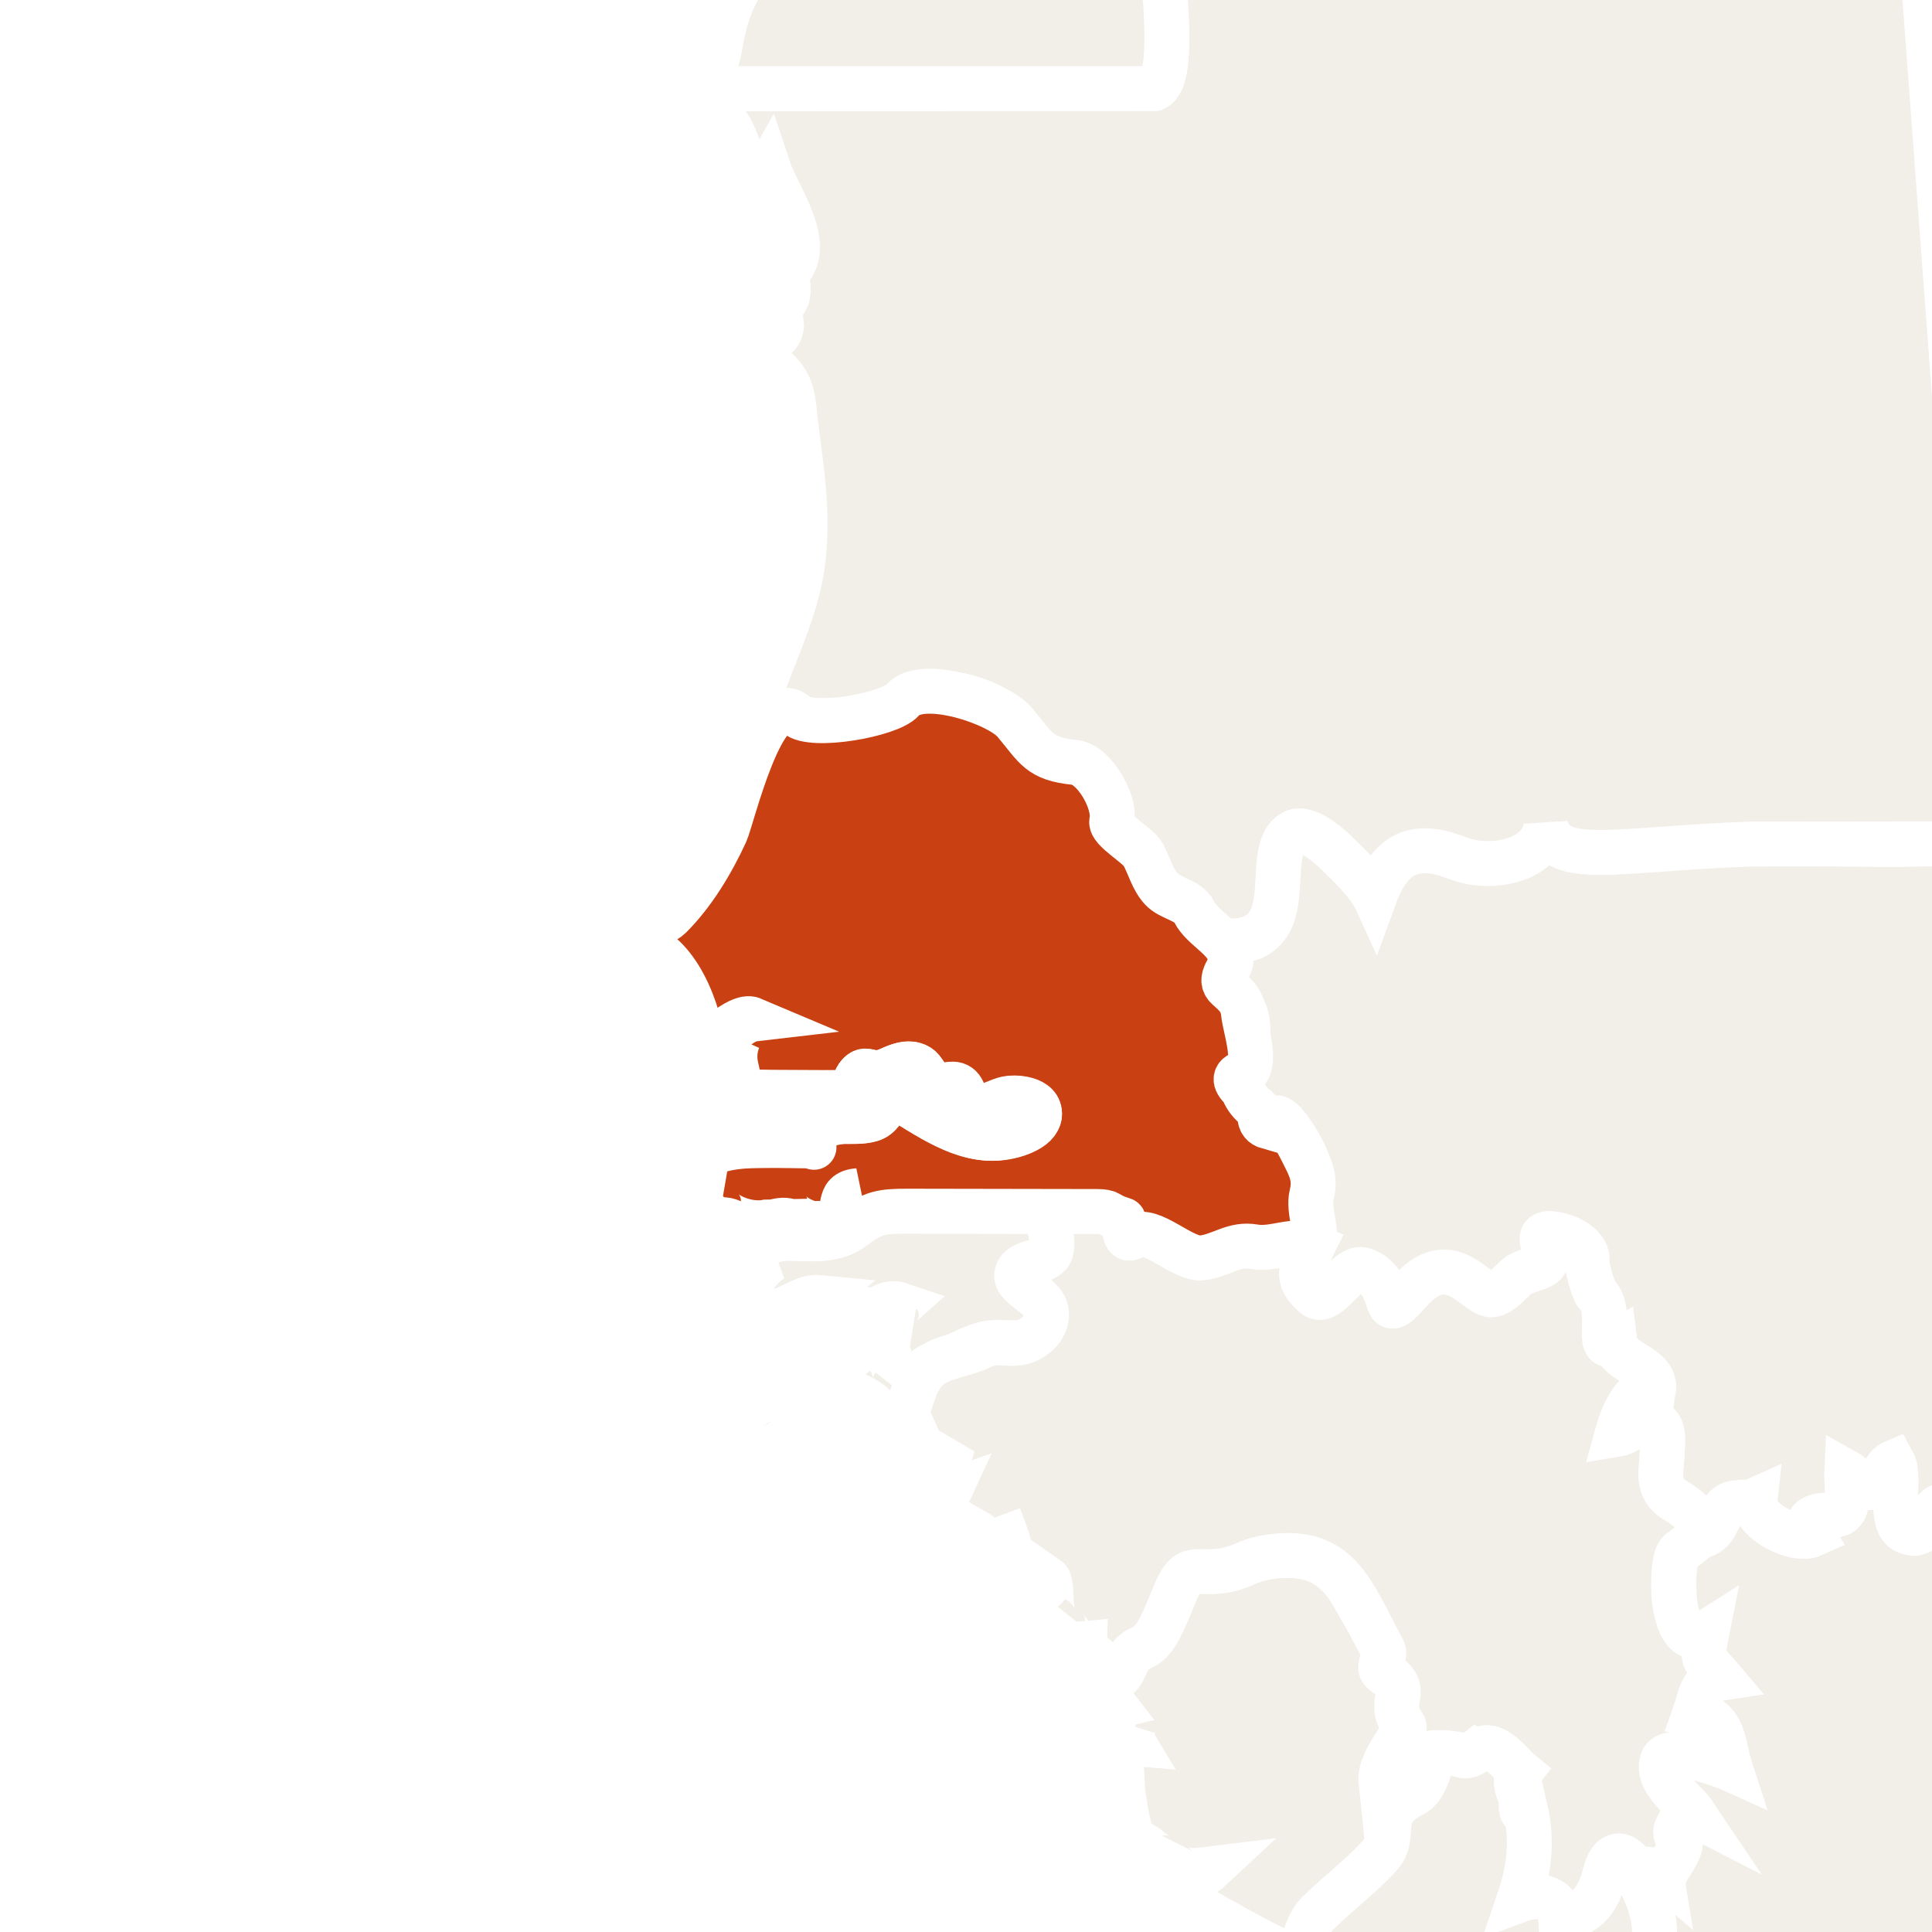
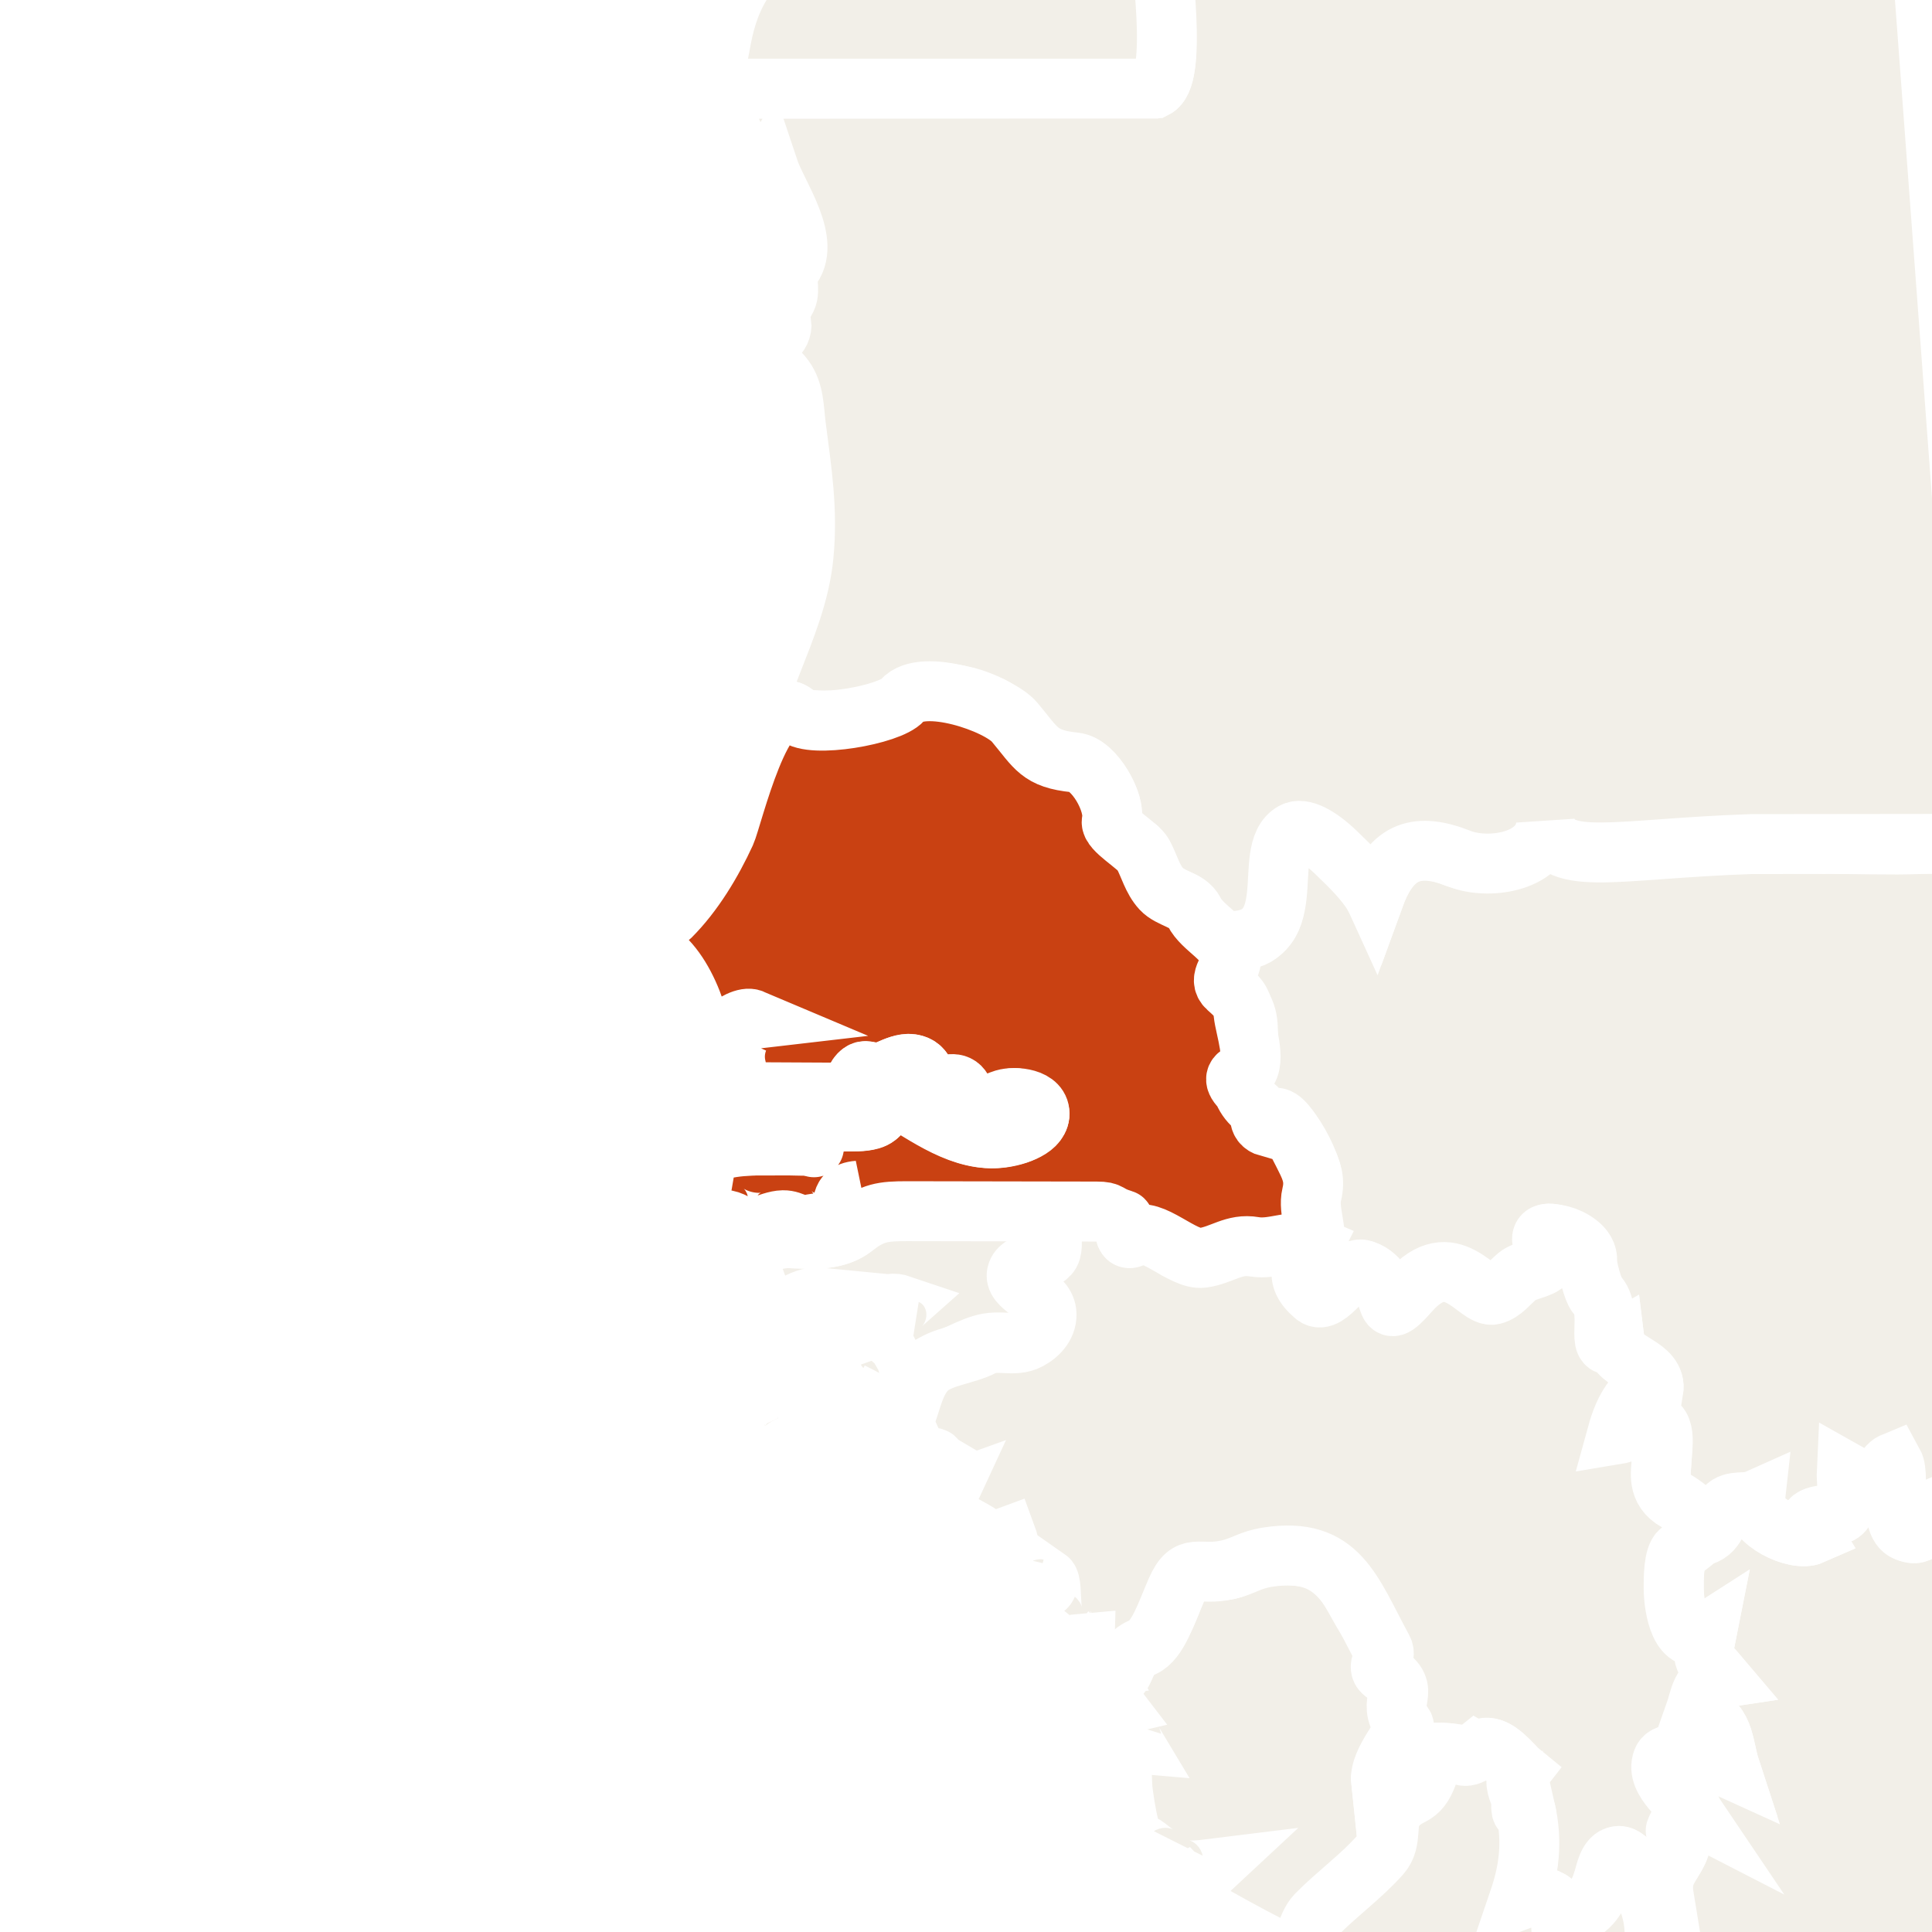
- <svg xmlns="http://www.w3.org/2000/svg" xmlns:html="http://www.w3.org/1999/xhtml" class="world_map zoom3" height="127" id="svg2985" version="1.1" viewBox="1097 579 129 109" width="127">
+ <svg xmlns="http://www.w3.org/2000/svg" class="world_map zoom3 zoom2" height="127" id="svg2985" version="1.1" viewBox="1097 579 129 109" width="127">
  <defs id="defs2987" />
-   <defs>
-     <html:link href="../css/svg.css" type="text/css" rel="stylesheet" />
-   </defs>
  <style id="style_css_sheet" type="text/css">
/*
 * Below are Cascading Style Sheet (CSS) definitions in use in this file,
 * which allow easily changing how countries are displayed.
 *
 */
/* --- Custom styles for Peace Corps --- */
- .world_map .world_map-is_selected {
+ .world_map .world_map-is_selected.circlexx {
+   opacity:1;
+ }
+ .world_map .world_map-is_selected.landxx {
  fill: #C94112 !important;
}
.world_map .landxx {
  fill: #F2EFE8;
  stroke: #ffffff;
  fill-rule: evenodd;
+ }
+ .world_map.zoom6 .landxx {
+   stroke-width: 0.1px;
+ }
+ .world_map.zoom5 .landxx {
+   stroke-width: 1px;
}
.world_map.zoom4 .landxx {
  stroke-width: 2px;
}
.world_map.zoom3 .landxx {
  stroke-width: 3px;
}
.world_map.zoom2 .landxx {
  stroke-width: 4px;
}
.world_map.zoom1 .landxx {
  stroke-width: 5px;
}
.world_map .coastxx {
  fill: #F2EFE8;
  stroke: #ffffff;
  stroke-width: 2px;
  fill-rule: evenodd;
}
.world_map .oceanxx {
  opacity: 1;
  color: #ccc;
  fill: #ffffff;
  stroke: #ffffff;
  stroke-width: 0.5;
  stroke-miterlimit: 1;
}

/* --- Original Styles --- *
/*
 * Circles around small countries
 *
 * Change opacity to 1 to display all circles.
 *
 */
.circlexx
{
   opacity:0;
+    fill-opacity:0;
   fill:#e0e0e0;
   stroke:#000000;
   stroke-width:0.5;
}

/*
 * Smaller circles around French DOMs and Chinese SARs
 *
 * Change opacity to 1 to display all subnational circles.
 *
 */
.subxx
{
   opacity:0;
   stroke-width:0.3;
}

/*
 * Circles around small, unrecognized countries
 *
 * Change opacity to 1 to display all circles.
 *
 */
.unxx
{
   opacity:0;
   fill:#e0e0e0;
   stroke:#000000;
   stroke-width:0.3;
}

/*
 * Circles around small countries, but with no permanent residents 
 *
 * Change opacity to 1 to display all circles.
 *
 */
.noxx
{
   opacity:0;
   fill:#e0e0e0;
   stroke:#000000;
   stroke-width:0.5;
}

/*
 * land
 */
.landxx
{
}
/*
 * Styles for coastlines of islands with no borders
 */


/*
 * Styles for nations with limited recognition
 */
.limitxx
{
   fill: #e0e0e0;
   stroke:#ffffff;
   stroke-width:0;
   fill-rule:evenodd;
}

/*
 * Styles for nations with no permanent population.
 */
.antxx
{
   fill: #e0e0e0;
   stroke:#ffffff;
   stroke-width:0;
   fill-rule:evenodd;
}

/*
 * Ocean
 */


/*
 * Additional style rules
 *
 * The following are examples of colouring countries.  You can substitute these with your own styles to colour the countries on the map.
 *
 * Color a few countries:
 *
 * .gb, .au, .nc
 * {
 *    fill:       #ff0000;
 * }
 *
 * Color a few small country circles (and the countries):
 *
 * .ms, .ky
 * {
 *    opacity:    1;
 *    fill:       #ff0000;
 * }
 *
 */

</style>
  <path class="oceanxx" d="M 2079.506,1457.561 615.248,1457.561 C 615.131,1457.561 615.071,1457.551 614.952,1457.522 611.677,1456.651 608.402,1455.782 605.128,1454.91 599.151,1453.322 593.229,1451.523 587.308,1449.738 564.394,1442.832 541.766,1434.699 519.47,1426.012 495.811,1416.793 472.35,1407.095 449.192,1396.682 426.784,1386.606 405.177,1375.054 383.764,1363.036 363.118,1351.45 343.011,1338.83 323.38,1325.6 302.292,1311.388 281.479,1296.851 261.054,1281.701 242.351,1267.828 223.737,1253.631 206.053,1238.469 186.987,1222.122 167.824,1205.771 150.353,1187.691 132.978,1169.711 116.333,1151.061 100.157,1131.998 84.353,1113.374 70.087,1093.472 56.902,1072.925 44.047,1052.892 32.094,1032.136 22.47,1010.343 17.517,999.128 12.409,987.766 8.702,976.061 5.066,964.582 1.6,953.043 -1.593,941.431 -8.01,918.094 -14.055,894.784 -18.234,870.921 -22.491,846.609 -24.894,822.199 -26.943,797.622 -28.947,773.586 -28.829,749.402 -27.225,725.349 -25.648,701.699 -23.363,677.925 -19.274,654.565 -15.018,630.252 -9.384,606.452 -2.841,582.662 3.569,559.353 10.484,536.349 20.266,514.199 30.321,491.43 42.319,469.91 55.503,448.817 68.513,428.004 83.109,408.268 98.687,389.318 113.735,371.012 129.69,353.253 146.152,336.209 163.775,317.963 182.646,301.146 201.896,284.648 220.334,268.845 239.554,253.985 258.96,239.397 278.428,224.761 298.394,210.834 318.556,197.176 339.27,183.145 360.479,169.921 382.151,157.426 403.466,145.137 425.315,133.989 447.605,123.594 469.586,113.344 492.15,104.177 514.746,95.376 537.449,86.533 560.379,78.196 583.635,70.915 589.694,69.018 595.801,67.277 601.909,65.55 604.631,64.78 607.361,64.046 610.095,63.319 611.6,62.919 613.566,61.987 615.134,61.987 L 2079.964,61.987 C 2079.98,61.987 2079.996,61.987 2080.012,61.987 2079.845,61.987 2079.679,61.987 2079.512,61.987 2102.827,68.192 2125.878,75.324 2148.545,83.612 2171.638,92.055 2194.616,100.88 2217.235,110.53 2240.521,120.466 2263.485,130.953 2285.883,142.765 2306.981,153.891 2327.818,165.786 2347.861,178.722 2368.942,192.327 2389.75,206.293 2410.222,220.801 2429.737,234.63 2448.994,248.988 2467.621,263.993 2486.882,279.509 2506.041,295.306 2524.054,312.274 2541.871,329.058 2558.751,346.673 2574.941,365.037 2591.248,383.533 2607.148,402.307 2621.451,422.419 2635.349,441.963 2648.447,462.428 2659.59,483.678 2671.124,505.674 2681.105,528.357 2688.619,552.051 2692.252,563.507 2695.337,575.148 2698.561,586.723 2701.774,598.254 2704.924,609.82 2707.458,621.525 2712.626,645.406 2716.672,669.479 2719.118,693.797 2721.572,718.193 2723.18,742.564 2722.981,767.091 2722.791,790.655 2720.691,814.438 2717.769,837.812 2714.737,862.071 2710.52,886.162 2704.64,909.901 2701.681,921.844 2698.395,933.696 2695.038,945.532 2691.747,957.135 2688.556,968.835 2684.399,980.162 2676.092,1002.804 2666.169,1024.884 2654.134,1045.805 2641.996,1066.907 2628.85,1087.487 2614.238,1106.97 2599.166,1127.067 2582.668,1145.945 2565.895,1164.63 2549.83,1182.527 2532.892,1199.732 2514.865,1215.662 2496.079,1232.265 2476.898,1248.313 2457.156,1263.766 2438.299,1278.528 2418.967,1292.731 2399.319,1306.421 2378.702,1320.787 2357.754,1334.611 2336.476,1347.978 2326.409,1354.302 2316.006,1360.133 2305.642,1365.952 2295.035,1371.909 2284.386,1378.017 2273.445,1383.344 2250.734,1394.399 2227.777,1404.727 2204.389,1414.266 2181.785,1423.487 2159.068,1432.27 2136.023,1440.334 2117.412,1446.847 2098.557,1452.497 2079.506,1457.561" id="ocean" />
  <path class="landxx civ" d="M 1205.046,703.222 C 1205.474,702.297 1206.586,702.095 1206.975,701.101 1207.232,700.442 1207.432,699.39 1207.476,698.687 1207.557,697.412 1207.05,695.095 1206.126,694.15 1206.717,693.526 1207.533,693.847 1208.136,694.222 1208.266,693.466 1209.479,692.642 1209.001,691.81 1208.614,691.137 1209.248,689.704 1210.156,690.19 1209.468,689.168 1208.267,688.534 1207.957,687.273 1207.373,684.9 1211.807,686.766 1212.526,687.094 1212.009,685.518 1212.203,683.76 1210.156,683.422 1210.529,682.37 1210.534,681.249 1211.886,681.046 1210.762,679.715 1210.55,680.003 1210.946,678.022 1208.503,679.595 1208.607,674.182 1208.926,672.982 1209.234,671.826 1210.054,671.532 1211.074,671.232 1211.626,671.069 1211.665,670.036 1212.096,669.67 1212.731,669.132 1213.479,669.48 1214.186,669.166 1214.034,670.57 1216.872,671.972 1218.006,671.47 1217.241,670.203 1218.541,670.131 1219.467,670.146 1220.704,670.165 1220.267,668.113 1220.305,667.294 1220.792,667.565 1221.298,668.483 1221.965,668.302 1222.605,668.127 1222.732,666.924 1223.405,666.646 1223.956,667.644 1223.172,671.002 1224.611,671.36 1225.912,671.682 1224.865,668.852 1228.802,668.971 1229.184,668.982 1227.967,670.107 1231.118,670.306 1232.601,670.399 1232.907,673.329 1233.108,673.569 1234.149,674.81 1236.082,676.117 1238.015,676.51 1238.033,674.763 1240.606,674.386 1241.835,673.918 1242.959,673.49 1245.864,674.775 1246.585,673.702 1247.791,675.133 1248.278,676.691 1249.895,678.237 1250.078,678.006 1250.248,677.766 1250.405,677.517 1250.879,678.946 1249.772,680.311 1249.977,681.033 1250.32,682.234 1251.029,682.814 1251.191,684.203 1251.325,685.353 1252.037,687.294 1251.614,688.377 1251.137,689.596 1250.523,690.249 1249.927,691.356 1249.133,692.83 1247.784,693.687 1247.828,695.321 1247.885,697.448 1246.835,698.998 1246.402,700.575 1245.944,702.244 1246.158,704.934 1247.185,706.288 1248.197,707.621 1248.666,709.42 1248.278,710.853 1250.839,710.144 1249.339,714.033 1249.756,715.246 1249.241,715.237 1248.737,715.309 1248.246,715.462 1248.394,715.187 1248.561,714.922 1248.746,714.67 1247.542,716.478 1246.548,714.203 1246.296,713.302 1245.645,714.022 1245.4,715.02 1244.286,715.102 1243.565,715.155 1242.643,714.814 1242.126,714.31 1241.728,715.043 1240.815,714.349 1240.466,714.022 1241.093,713.884 1241.791,714.497 1242.266,713.806 1242.059,713.572 1241.82,713.38 1241.546,713.23 1241.844,714.668 1241.255,713.329 1240.256,713.59 1240.463,714.017 1237.887,713.773 1237.261,713.842 1236.941,713.878 1233.743,714.449 1234.001,714.588 1235.605,715.455 1238.749,712.682 1240.036,714.31 1238.042,714.419 1236.134,714.747 1234.181,715.094 1233.741,715.172 1232.828,715.36 1232.547,714.841 1232.149,714.11 1230.219,714.443 1229.527,715.102 1230.661,714.648 1231.289,714.769 1232.407,715.174 1229.955,715.455 1227.342,715.321 1225.031,716.319 1223.035,717.18 1221.243,718.799 1219.012,719.026 1217.876,719.142 1215.45,720.426 1214.615,721.23 1212.738,723.037 1212.409,719.699 1212.701,718.324 1213.048,716.688 1213.614,714.882 1214.067,713.529 1214.669,711.735 1214.155,709.777 1212.735,708.585 1211.873,707.862 1210.621,707.537 1210.762,706.022 1210.924,704.284 1205.622,705.796 1206.696,703.798 1206.061,703.943 1205.487,703.66 1205.046,703.222" id="ci">
    </path>
  <path class="landxx dza" d="M 1208.856,523.438 1209.366,512.566 C 1208.895,509.642 1213.377,508.678 1214.991,507.208 1215.792,506.479 1217.1,504.99 1218.331,505.066 1219.403,505.133 1219.651,503.519 1221.059,503.246 1223.353,502.801 1224.529,505.025 1225.908,501.986 1226.336,501.045 1227.764,501.439 1228.585,501.331 1230.063,501.135 1231.552,500.934 1232.947,500.418 1235.749,499.382 1235.865,496.372 1238.254,495.11 1239.239,494.589 1240.528,494.532 1241.567,494.148 1242.846,493.674 1243.686,492.24 1245.005,491.975 1245.488,491.878 1248.087,491.666 1247.024,490.296 1246.337,489.411 1245.245,489.089 1246.655,487.8 1244.638,487.246 1246.459,485.132 1247.939,485.256 1249.897,485.42 1251.703,484.722 1252.397,482.889 1253.727,479.378 1262.79,482.488 1265.375,481.824 1262.411,480.486 1267.54,478.852 1265.929,477.611 1265.169,477.024 1264.317,476.507 1263.699,475.757 1262.983,474.89 1263.356,473.647 1262.653,472.585 1261.918,471.475 1262.326,470.561 1262.538,469.456 1262.737,468.42 1261.937,468.408 1262.049,467.403 1262.154,466.464 1262.14,465.332 1262.152,464.397 1262.169,463.142 1261.332,462.135 1262.576,461.161 1261.283,460.633 1261.806,459.912 1261.619,458.945 1261.37,457.657 1259.137,457.239 1258.648,455.914 1261.043,455.908 1262.066,455.327 1264.101,454.287 1264.987,453.834 1265.545,453.833 1266.08,452.899 1266.553,452.072 1266.91,451.378 1267.789,450.908 1268.285,450.642 1269.246,449.87 1269.77,450.284 1270.45,450.821 1271.308,449.888 1271.76,449.474 1272.934,448.401 1274.546,451.102 1275.746,448.634 1277.355,445.327 1282.9,443.896 1286.148,443.522 1288.46,443.256 1290.796,442.62 1293.126,442.777 1294.864,442.894 1296.061,440.678 1297.569,441.531 1298.225,441.902 1298.076,441.694 1298.326,441.281 1298.381,441.191 1300.987,441.229 1301.375,441.075 1303.627,440.182 1305.901,440.519 1308.269,440.453 1310.242,440.398 1310.711,440.807 1312.213,441.94 1314.132,443.387 1314.798,441.247 1316.462,441.043 1316.997,440.978 1320.317,440.834 1320.135,439.851 1319.807,438.081 1322.224,439.171 1322.799,439.557 1324,440.362 1325.807,440.769 1327.038,439.785 1327.714,439.244 1327.273,438.54 1328.56,438.861 1329.474,439.089 1330.191,439.761 1331.185,439.708 1330.343,441.099 1332.431,440.612 1333.091,440.44 1334.408,440.097 1335.831,440.418 1337.095,439.995 1337.19,441.789 1334.916,442.668 1333.925,443.811 1336.624,444.393 1334.035,448.188 1334.58,449.927 1335.527,452.948 1335.132,455.231 1334.495,458.211 1333.971,460.663 1331.242,462.573 1329.419,464.182 1328.356,465.12 1328.873,467.57 1329.494,468.609 1330.498,470.29 1330.041,472.122 1332.11,472.908 1334.935,473.98 1334.106,477.559 1336.383,479.263 1337.439,480.054 1338.685,480.626 1339.579,481.619 1340.787,482.962 1340.964,485.163 1341.245,486.867 1341.825,490.387 1343.495,494.298 1343.495,497.847 1343.495,498.805 1341.481,498.438 1342.78,500.17 1344.037,501.849 1345.078,503.823 1345.493,505.889 1346.923,512.999 1344.822,512.955 1345.893,516.601 1346.405,518.34 1346.432,519.611 1345.756,521.304 1344.993,523.215 1345.689,525.002 1346.103,526.909 1346.729,529.792 1345.447,529.838 1343.398,531.386 1341.063,533.152 1344.945,536.582 1345.958,538.14 1347.852,541.052 1346.713,544.509 1349.232,547.228 1350.199,548.272 1351.311,547.02 1352.343,547.098 1353.649,547.197 1355.066,548.182 1356.292,548.627 1359.09,549.643 1360.03,551.991 1361.062,554.649 1361.552,555.908 1362.046,556.06 1360.682,556.834 1346.489,565.886 1332.171,574.944 1320.076,586.719 1319.381,587.731 1317.13,590.263 1315.382,591.229 1314.056,591.962 1312.104,592.029 1310.642,592.332 1308.655,592.743 1306.663,593.133 1304.678,593.554 1303.682,593.765 1294.954,596.764 1295.329,593.675 1295.461,592.586 1296.239,592.164 1296.132,590.958 1296.091,590.495 1296.23,588.063 1295.748,587.822 1294.281,587.088 1292.449,586.752 1290.83,586.441 1290.032,586.287 1288.96,584.257 1288.351,584.407 1284.853,585.265 1284.303,581.78 1283.674,581.259 1282.932,580.643 1281.65,580.587 1280.97,580.07 1280.205,579.489 1280.864,578.045 1280.404,577.265 1279.826,576.284 1278.822,575.431 1277.881,574.874 1276.269,573.92 1274.759,572.787 1273.282,571.64 1269.612,568.791 1266.006,565.857 1262.353,562.986 1248.265,551.91 1234.196,540.875 1219.456,530.67 1215.939,528.23 1212.404,525.825 1208.856,523.438" id="dz">
    </path>
  <g class="landxx coastxx sle" id="sl" transform="translate(-29.9017,-45.0745)">
    <path class="landxx sle" d="M 1199.448,726.479 C 1200.064,725.914 1200.855,726.408 1201.538,725.975 1202.2,725.556 1202.022,724.412 1202.83,724.175 1204.162,723.784 1205.062,721.21 1205.479,720.048 1206.177,718.107 1208.233,719.536 1209.681,718.567 1210.92,717.737 1214.389,717.673 1215.628,718.589 1216.819,719.469 1217.399,720.972 1218.173,722.191 1218.577,722.827 1219.02,723.477 1219.289,724.186 1219.486,724.705 1218.904,725.336 1219.265,725.707 1219.71,726.165 1220.205,726.059 1220.251,726.831 1220.287,727.435 1220.059,728.483 1220.522,728.969 1221.171,729.652 1218.985,731.863 1219.108,733.032 1219.273,732.67 1220.887,731.82 1221.268,731.592 1222.749,730.702 1222.507,731.922 1222.148,733.038 1221.738,734.313 1219.868,733.965 1219.7,735.814 1219.54,737.587 1219.48,737.502 1218.503,738.536 1217.725,739.359 1216.961,740.178 1215.85,740.987 1214.353,742.077 1213.68,744.848 1213.021,744.647 1212.317,744.434 1206.498,741.303 1205.569,740.52 1207.193,740.981 1205.917,740.214 1205.499,739.945 1206.193,739.461 1207.095,739.458 1207.729,738.865 1206.393,739.031 1204.448,739.236 1205.569,737.281 1204.69,739.296 1203.597,737.031 1202.844,737.135 1202.311,737.209 1201.847,733.674 1201.829,733.248 1200.728,733.504 1199.002,732.589 1199.809,731.16 1200.286,731.536 1200.789,731.872 1201.319,732.168 1200.059,731.535 1201.911,730.457 1202.619,730.512 1202.331,730.033 1202.464,730.156 1202.549,729.576 1201.899,730.883 1201.265,730.212 1200.459,729.72 1200.348,729.979 1200.251,730.242 1200.169,730.512 1199.229,728.926 1200.014,728.317 1201.389,727.992 1200.858,727.29 1199.808,727.352 1199.448,726.479" id="path2902" />
  </g>
  <path class="landxx mli" d="M 1178.546,631.798 C 1179.897,631.473 1180.5,632.204 1181.599,630.795 1182.526,629.606 1182.11,627.046 1182.563,625.564 1183.591,622.179 1188.293,627.787 1188.776,628.846 1189.674,626.384 1191.169,625.035 1194,626.184 1195.861,626.939 1199.806,626.805 1200.216,624.237 1201.276,626.805 1206.501,625.657 1208.546,625.501 1213.548,625.119 1218.68,625.39 1223.695,625.39 1225.461,625.39 1227.637,625.184 1229.384,625.362 1230.667,625.493 1230.295,623.36 1230.419,622.264 1230.56,621.022 1231.769,618.63 1230.471,617.806 1228.23,616.381 1228.83,615.123 1228.844,613.314 L 1223.615,543.238 1236.863,543.245 C 1250.558,553.508 1263.41,563.727 1276.367,573.906 1277.923,575.031 1280.85,576.159 1280.632,578.503 1280.564,579.236 1280.461,579.89 1281.774,580.417 1282.413,580.673 1283.123,580.852 1283.665,581.214 1284.57,581.818 1284.421,582.904 1285.144,583.627 1285.832,584.315 1286.55,584.409 1287.437,584.563 1288.082,584.674 1287.605,583.97 1288.759,584.544 1289.587,584.955 1289.946,586.051 1290.892,586.349 1292.366,586.815 1294.341,586.939 1295.706,587.746 1296.702,588.335 1296.413,591.103 1295.989,592.067 1295.399,593.408 1294.539,594.68 1296.673,594.985 1298.93,595.309 1301.486,594.107 1303.716,593.83 1303.426,599.973 1304.303,606.498 1303.507,612.582 1303.415,613.282 1303.631,613.758 1303.105,617.088 1302.934,618.176 1303.318,616.788 1301.793,619.989 1301.324,620.972 1301.351,622.161 1300.924,623.175 1300.512,624.152 1299.56,624.45 1298.781,625.052 1297.823,625.791 1298.476,626.765 1297.162,626.541 1296.862,626.49 1294.24,625.79 1294.12,626.244 1293.805,627.432 1285.611,627.03 1284.37,627.129 1281.329,627.371 1281.391,626.998 1279.239,629.351 1278.564,630.09 1277.236,630.352 1276.289,630.143 1275.741,630.043 1274.487,630.031 1273.931,630.045 1272.941,630.026 1273.005,629.265 1273.005,630.504 1272.287,630.233 1271.602,629.889 1270.893,629.592 1269.189,628.878 1268.78,630.075 1268.134,629.598 1267.505,629.134 1266.429,628.525 1265.015,629.785 1263.543,631.098 1261.405,632.193 1260.564,632.757 1259.15,633.703 1258.113,634.449 1256.667,634.813 1255.479,635.112 1256.446,637.629 1254.686,636.858 1253.603,636.384 1252.616,635.726 1251.468,636.521 1250.492,637.198 1249.964,638.442 1249.607,639.511 1249.403,640.122 1249.127,641.103 1248.84,641.682 1248.591,641.51 1246.997,641.122 1246.365,641.017 1246.931,642.027 1246.384,643.52 1246.515,644.618 1245.541,644.584 1244.761,644.425 1245.005,645.626 1243.971,645.523 1240.985,644.011 1241.045,642.745 1239.15,647.286 1237.744,645.145 1238.702,646.763 1239.232,647.659 1239.252,648.337 1239.039,649.109 1238.952,649.424 1236.675,649.025 1237.228,649.979 1238.247,651.737 1237.797,653.63 1235.824,655.297 1234.906,656.073 1233.811,655.758 1232.7,655.96 1231.662,656.148 1231.08,657.275 1229.955,657.219 1231.953,657.721 1230.505,658.763 1231.112,659.115 1232.14,659.713 1231.263,662.359 1230.695,663.304 1230.508,663.616 1229.437,663.747 1229.501,664.047 1229.827,665.561 1230.024,667.432 1228.98,668.795 1228.562,669.342 1227.339,669.322 1226.748,669.486 1225.511,669.83 1226.152,671.473 1224.589,671.33 1222.857,671.171 1223.994,667.718 1223.405,666.65 1222.732,666.928 1222.605,668.131 1221.965,668.306 1221.298,668.488 1220.792,667.569 1220.305,667.298 1220.266,668.116 1220.704,670.168 1219.467,670.15 1218.541,670.135 1217.24,670.207 1218.006,671.474 1216.872,671.976 1214.033,670.575 1214.186,669.17 1213.603,669.429 1212.66,669.13 1212.216,669.664 1211.52,670.502 1211.611,671.5 1210.226,671.618 1211.248,669.715 1207.873,669.434 1207.865,667.815 1207.865,666.78 1208.125,665.572 1207.882,664.565 1207.535,663.129 1205.629,664.808 1204.966,664.777 1205.219,663.855 1205.952,661.42 1207.346,661.897 1207.85,660.508 1204.992,659.995 1204.826,658.657 1203.918,659.173 1204,658.152 1204.083,657.571 1204.269,656.259 1203.742,655.754 1203.187,654.655 1202.75,653.789 1203.3,652.562 1202.283,652.055 1201.887,651.857 1200.505,651.091 1200.095,651.477 1199.644,651.901 1201.097,652.968 1200.12,653.429 1199.013,653.951 1198.141,654.837 1197.023,655.395 1196.248,655.782 1195.38,654.667 1194.746,654.408 1193.376,653.849 1192.32,653.949 1191.349,655.106 1188.908,658.016 1190.247,654.55 1188.127,653.833 1186.75,653.368 1185.295,657.771 1183.945,654.374 1183.513,653.288 1185.308,652.294 1184.439,651.068 1183.939,650.362 1184.331,648.679 1184.602,647.94 1184.921,647.068 1182.266,642.099 1181.717,644.257 1181.093,644.08 1180.1,642.147 1179.825,641.56 1179.578,641.032 1180.376,639.974 1180.346,638.929 1180.302,637.359 1180.481,636.691 1179.37,635.456 1178.984,635.027 1178.58,634.515 1178.837,633.897 1179.275,632.838 1178.97,632.839 1178.546,631.798" id="ml">
    </path>
  <g class="landxx coastxx gnb" id="gw" transform="translate(-29.9017,-45.0745)">
    <path d="M 1176.908,705.312 C 1176.885,705.121 1176.861,704.928 1176.838,704.737 1176.568,704.891 1176.328,705.083 1176.118,705.312 1176.381,705.312 1176.645,705.312 1176.908,705.312" id="path3430" />
    <path d="M 1177.348,702.216 C 1178.008,701.888 1177.911,701.648 1177.058,701.496 1177.154,701.736 1177.251,701.976 1177.348,702.216" id="path3432" />
    <path d="M 1177.998,709.272 C 1178.262,709.065 1178.549,708.897 1178.858,708.767 1178.281,707.552 1176.819,708.361 1177.998,709.272" id="path3434" />
    <path d="M 1179.218,701.784 C 1178.855,701.807 1178.495,701.855 1178.138,701.928 1178.204,702.982 1179.518,702.813 1179.218,701.784" id="path3436" />
    <path d="M 1179.147,704.952 C 1179.05,705.192 1178.954,705.431 1178.857,705.672 1179.46,705.976 1179.841,705.623 1179.937,705.025 1179.673,705.011 1179.41,704.986 1179.147,704.952" id="path3438" />
    <path d="M 1181.018,708.048 C 1181.417,707.728 1181.681,707.32 1181.808,706.824 1181.285,707.025 1180.935,707.466 1181.018,708.048" id="path3440" />
    <path d="M 1184.547,708.192 C 1184.762,707.497 1184.522,707.305 1183.827,707.616 1184.067,707.809 1184.308,708 1184.547,708.192" id="path3442" />
    <path class="landxx gnb" d="M 1174.038,698.04 C 1174.735,697.556 1175.646,697.923 1176.395,697.586 1177.199,697.225 1177.946,696.768 1178.858,696.744 1180.786,696.692 1182.536,697.202 1184.148,695.808 1185.566,694.58 1187.351,694.944 1189.063,694.944 1191.662,694.944 1194.26,694.944 1196.859,694.944 1196.639,695.954 1197.761,697.126 1196.859,698.012 1196.37,698.493 1195.03,698.383 1194.836,699.119 1194.561,700.163 1198.281,700.974 1196.434,703.056 1195.482,704.128 1194.084,703.553 1192.886,703.756 1191.761,703.946 1190.419,704.837 1189.263,705.184 1187.275,705.78 1188.228,709.26 1186.197,709.992 1185.71,708.117 1185.446,707.871 1183.757,707.04 1183.908,706.766 1184.074,706.502 1184.257,706.248 1182.809,707.331 1184.188,702.897 1186.267,704.519 1185.766,703.108 1184.493,704.049 1183.757,704.664 1183.049,703.401 1182.924,702.551 1184.477,702 1185.8,701.531 1186.269,702.949 1187.497,702.864 1186.838,702.599 1186.45,701.758 1187.067,701.208 1186.586,701.044 1186.131,701.106 1185.702,701.392 1184.996,701.777 1184.407,701.303 1183.677,701.424 1182.968,701.542 1182.515,702.083 1181.987,702.504 1181.302,703.05 1180.377,702.965 1179.577,703.152 1179.627,701.845 1180.722,701.424 1181.597,700.704 1180.354,700.582 1179.369,701.876 1178.137,701.608 1175.736,701.086 1177.277,698.958 1178.428,698.183 1177.968,698.232 1177.511,698.304 1177.058,698.399 1176.819,698.688 1176.556,698.952 1176.268,699.192 1175.377,699.229 1174.881,698.177 1174.036,698.04" id="path3444" />
  </g>
  <g class="landxx coastxx mrt" id="mr" transform="translate(-29.9017,-45.0745)">
    <path d="M 1178.278,635.04 C 1178.786,634.399 1178.887,633.593 1178.928,632.808 1178.347,633.361 1177.851,634.229 1178.278,635.04" id="path3878" />
    <path class="landxx mrt" d="M 1174.038,624.96 C 1173.834,623.583 1173.952,622.632 1174.502,621.307 1174.656,620.936 1175.168,620.042 1176.136,619.992 L 1204.02,619.96 C 1205.438,619.213 1204.464,613.051 1204.369,610.679 1204.196,608.295 1203.955,606.742 1205.866,604.933 1207.467,603.419 1207.414,603.805 1212.499,601.726 L 1213.616,579.893 1238.495,579.602 1238.829,568.531 C 1248.301,574.904 1257.597,581.468 1266.734,588.313 1262.34,588.313 1257.911,588.313 1253.518,588.313 L 1258.941,661.224 C 1259.388,662.416 1260.616,662.93 1260.725,663.209 1261.451,665.064 1260.495,665.624 1260.427,667.053 1260.347,668.728 1260.181,670.236 1259.693,670.416 L 1243.806,670.435 C 1234.781,670.747 1230.916,671.983 1230.118,669.314 1229.733,671.73 1226.154,672.125 1224.389,671.424 1221.601,670.317 1219.822,670.784 1218.679,673.922 1218.03,672.851 1217.086,671.937 1216.118,671.004 1214.972,669.898 1213.866,669.306 1213.257,669.643 1210.968,670.912 1214.163,677.294 1208.541,676.891 1208.57,676.993 1207.025,675.798 1206.616,675.015 1206.11,674.048 1205.526,674.356 1204.556,673.528 1203.505,672.631 1203.579,671.167 1202.717,670.594 1200.408,669.059 1201.323,669.04 1201.109,668 1200.845,666.718 1199.541,665.086 1198.888,665.077 1195.492,665.028 1195.248,662.272 1193.046,661.211 1191.935,660.675 1190.966,660.393 1189.468,660.344 1187.136,660.267 1186.333,662.547 1180.979,662.147 1179.85,662.063 1180.001,661.309 1179.04,661.582 1178.106,661.924 1177.009,664.928 1176.637,665.715 1176.637,660.513 1180.061,656.27 1180.555,651.171 1180.852,648.101 1180.428,645.505 1180.043,642.499 1179.904,641.415 1179.939,640.226 1179.25,639.307 1178.649,638.505 1177.601,637.935 1177.49,636.843 1178.292,637.093 1179.175,636.498 1179.08,635.619 1178.538,635.764 1178.105,636.171 1177.92,636.699 1178.117,635.655 1178.959,634.922 1179.417,634.005 1179.713,633.412 1179.284,632.464 1179.631,632.067 1181.196,630.275 1178.8,627.097 1178.21,625.323 1177.966,625.751 1177.799,626.207 1177.71,626.691 1176.122,625.489 1176.501,623.003 1174.9,621.795 1174.645,622.857 1174.261,623.887 1174.038,624.96" id="path3882" />
  </g>
  <path class="landxx esh" d="M 1144.136,579.886 C 1142.952,577.8 1144.708,574.261 1145.068,572.098 1145.315,570.619 1145.696,569.232 1146.488,567.942 1147.447,566.378 1149.202,566.375 1149.791,564.42 1150.093,563.418 1150.074,561.875 1151.07,561.277 1151.635,560.939 1151.301,559.804 1151.742,559.157 1152.447,558.122 1155.286,554.588 1154.496,553.245 1153.965,553.587 1153.518,554.064 1153.206,554.613 1154.447,551.883 1157.589,549.874 1159.653,547.767 1162.402,544.96 1161.871,542.059 1163.209,538.616 1164.304,535.801 1165.153,532.694 1167.89,531.135 1170.906,529.417 1172.546,528.016 1173.795,524.694 1174.589,522.582 1176.092,519.584 1175.571,520.199 L 1209.07,519.928 1208.593,534.524 1183.736,534.811 1182.592,556.644 C 1181.113,557.711 1179.011,557.828 1177.466,558.789 1175.141,560.234 1174.202,561.78 1174.386,564.526 1174.493,566.122 1175.718,574.437 1174.023,574.917 L 1146.374,574.917 C 1144.252,574.918 1143.913,578.384 1144.136,579.886" id="eh">
    </path>
  <g class="landxx coastxx gin" id="gn" transform="translate(-29.9017,-45.0745)">
    <path d="M 1186.638,709.848 C 1186.206,710.396 1186.247,711.298 1187.068,711.432 1186.848,710.849 1186.968,710.345 1187.428,709.92 1187.165,709.896 1186.901,709.872 1186.638,709.848" id="path5380" />
    <path class="landxx gin" d="M 1186.778,709.704 C 1187.775,708.462 1187.676,706.427 1188.939,705.368 1189.795,704.651 1191.454,704.505 1192.477,703.971 1193.497,703.438 1194.553,704.084 1195.599,703.528 1196.287,703.162 1196.869,702.504 1196.77,701.687 1196.623,700.47 1194.468,699.987 1194.82,699.044 1195.135,698.198 1196.85,698.448 1197.081,697.594 1197.34,696.636 1196.618,695.259 1196.879,694.962 L 1200.495,694.952 C 1201.016,695.087 1201.602,695.485 1201.98,695.514 1202.262,695.599 1201.625,697.232 1202.73,696.561 1203.488,696.101 1205.058,697.158 1205.476,697.49 1205.534,697.536 1207.149,698.03 1207.108,698.034 1208.161,697.933 1208.908,697.131 1210.051,697.255 1211.715,697.437 1213.367,696.717 1214.569,697.248 1213.988,698.411 1213.125,699.27 1214.689,700.585 1215.577,701.332 1216.905,698.479 1217.94,698.873 1220.437,699.822 1218.823,702.816 1221.014,700.323 1223.822,697.128 1225.535,700.787 1226.599,700.518 1227.234,700.358 1227.65,699.758 1228.228,699.275 1228.7,698.881 1229.853,698.77 1230.077,698.394 1230.51,697.668 1228.745,695.952 1231.19,696.581 1231.713,696.716 1232.974,697.314 1232.875,698.299 1232.842,698.626 1233.29,700.299 1233.521,700.517 1234.684,701.616 1233.298,704.502 1234.73,703.728 1234.915,705.165 1237.58,705.232 1237.299,706.943 1236.663,706.973 1236.407,706.932 1235.999,707.426 1235.435,708.109 1235.102,709.008 1234.871,709.848 1235.616,709.726 1236.049,709.112 1236.904,709.019 1238.292,708.87 1237.876,710.648 1237.844,711.636 1237.82,712.363 1237.498,713.555 1238.839,714.301 1239.092,714.441 1240.212,715.176 1240.386,715.834 1240.62,716.719 1239.773,717.145 1239.09,717.651 1238.649,717.978 1238.644,719.471 1238.65,720.149 1238.662,721.408 1239.102,724.214 1240.852,723.096 1240.456,725.077 1240.668,724.789 1241.792,726.12 1240.44,726.323 1240.435,727.444 1240.062,728.496 1242.109,728.833 1241.916,730.592 1242.432,732.168 1241.376,731.803 1238.287,730.594 1237.902,731.622 1237.398,732.969 1239.421,734.31 1240.062,735.264 1239.295,734.871 1238.755,736.335 1238.766,736.387 1238.932,737.185 1239.207,736.924 1239.052,737.416 1238.895,737.915 1238.021,739.19 1238.033,739.296 1237.821,739.112 1236.727,738.579 1236.126,739.108 1235.805,739.391 1236.208,738.545 1235.242,738.064 1234.303,737.732 1233.996,739.736 1233.766,740.195 1233.1,741.525 1232.606,741.802 1231.132,742.392 1231.05,740.713 1229.678,740.446 1228.322,740.953 1228.697,739.854 1228.933,738.725 1228.972,737.558 1228.987,737.113 1228.838,734.681 1228.702,734.907 1228.611,735.075 1228.43,735.517 1228.411,734.065 1228.411,733.842 1227.888,733.04 1228.37,732.409 1226.057,729.758 1225.89,731.184 1225.523,730.996 1224.744,731.62 1224.498,731.221 1223.426,731.111 1222.687,731.036 1221.889,731.222 1221.272,731.592 1220.892,731.821 1219.277,732.67 1219.112,733.032 1218.955,731.58 1220.942,729.704 1220.619,729.266 1219.353,727.549 1221.292,727.029 1219.317,725.764 1218.723,725.384 1219.525,724.732 1219.232,724.194 1217.128,720.326 1216.328,717.326 1211.592,718.039 1210.316,718.231 1210.005,718.63 1208.882,718.886 1206.906,719.337 1206.289,718.325 1205.443,720.259 1204.765,721.808 1204.211,723.603 1203.235,724.04 1202.354,724.435 1202.292,724.756 1201.885,725.629 1201.402,726.666 1200.164,725.828 1199.453,726.48 1199.37,725.809 1199.802,725.321 1200.463,725.256 1200.317,724.978 1200.124,724.738 1199.883,724.536 1199.705,724.768 1199.538,725.008 1199.383,725.256 1199.321,724.777 1199.298,724.298 1199.313,723.816 1199.05,723.84 1198.786,723.864 1198.523,723.888 1198.749,722.997 1197.45,722.828 1198.013,721.945 1196.691,723.278 1197.337,719.828 1196.863,719.497 1196.933,720.075 1196.61,720.286 1196.073,720.144 1196.303,719.636 1196.47,719.108 1196.573,718.56 1196.263,719.62 1195.565,719.252 1194.913,718.777 1193.986,718.101 1194.469,717.622 1194.123,716.689 1193.63,716.866 1193.297,717.202 1193.123,717.697 1193.013,715.883 1189.177,716.037 1190.243,713.737 1189.916,713.855 1189.579,713.927 1189.233,713.953 1189.802,712.896 1190.191,711.718 1190.523,710.568 1190.087,711.005 1189.753,711.508 1189.523,712.081 1189.404,710.91 1188.939,711.511 1188.583,712.081 1188.414,711.291 1188.302,709.618 1189.303,709.273 1188.499,709.717 1187.66,709.695 1186.779,709.703" id="path5400" />
  </g>
  <path class="world_map-is_selected landxx sen" d="M 1140.026,632.086 C 1139.586,632.075 1139.203,632.219 1138.876,632.518 1138.749,631.291 1141.045,630.906 1141.755,630.199 1143.302,628.656 1144.543,626.583 1145.449,624.612 1145.883,623.668 1147.974,614.672 1150.174,616.737 1151.163,617.666 1156.421,616.731 1157.263,615.75 1158.563,614.234 1163.669,615.935 1164.746,617.222 1166.201,618.96 1166.383,619.665 1168.767,619.908 1170.064,620.04 1171.505,622.577 1171.231,623.832 1171.104,624.413 1172.992,625.437 1173.325,626.051 1173.741,626.818 1173.945,627.71 1174.548,628.366 1175.139,629.009 1176.34,629.087 1176.731,629.878 1177.302,631.034 1179.037,631.675 1179.196,633.024 1179.268,633.628 1178.269,634.336 1178.962,634.955 1179.537,635.469 1179.945,635.804 1180.033,636.687 1180.127,637.621 1180.943,639.882 1180.183,640.588 1179.393,640.76 1179.322,641.144 1179.972,641.741 1180.131,642.181 1180.384,642.551 1180.731,642.849 1181.417,643.235 1180.751,643.983 1181.716,644.256 1182.237,642.212 1183.88,645.762 1184.165,646.323 1184.59,647.16 1184.822,647.791 1184.584,648.762 1184.315,649.862 1185.045,651.275 1184.666,652.175 1183.422,651.64 1182.069,652.477 1180.752,652.247 1179.381,652.008 1178.59,652.809 1177.294,652.986 1175.97,653.166 1173.843,650.814 1172.733,651.551 1171.866,652.127 1172.184,650.502 1171.996,650.447 1170.825,650.1 1171.222,649.895 1170.232,649.893 L 1157.589,649.871 C 1155.935,649.868 1155.242,649.967 1153.995,650.952 1152.902,651.815 1151.402,651.735 1149.776,651.678 1148.368,651.628 1147.385,652.468 1146.07,652.679 1145.412,652.785 1144.715,652.565 1144.135,652.968 1144.002,652.642 1143.311,651.934 1143.672,651.538 1144.579,650.542 1145.096,650.049 1146.295,650.81 1147.2,651.385 1148.325,650.493 1149.287,650.474 1149.991,650.46 1150.34,651.002 1151.058,650.774 1151.615,650.597 1151.877,650.715 1152.394,650.883 1153.313,651.182 1153.247,648.865 1154.285,648.504 1152.742,648.615 1153.637,649.923 1152.695,650.592 1151.885,651.168 1149.719,650.4 1149.455,649.44 1148.893,651.857 1144.071,650.098 1145.135,648.864 1144.683,649.513 1144.715,650.598 1143.775,650.808 1143.613,650.215 1143.775,649.736 1144.275,649.369 1142.99,649.652 1143.704,647.721 1143.986,646.86 1144.409,645.571 1145.869,645.493 1147.022,645.49 L 1151.14,645.479 C 1151.899,645.902 1150.264,645.208 1151.605,644.326 1152.776,643.555 1153.988,644.082 1155.139,643.756 1156.418,643.393 1155.737,641.571 1157.432,642.627 1159.804,644.104 1162.181,645.647 1164.926,644.734 1165.976,644.384 1167.149,643.36 1165.804,642.642 1164.123,641.745 1163.782,643.028 1162.466,642.966 1161.13,642.903 1161.477,640.907 1159.941,641.52 1159.36,641.752 1158.828,640.946 1158.639,640.558 1158.249,639.756 1157.005,640.035 1156.257,640.495 1155.191,641.151 1154.957,640.118 1154.397,640.7 1153.987,641.125 1154.133,641.666 1153.611,641.957 L 1146.11,641.919 C 1146.415,641.301 1145.818,640.883 1145.065,640.803 1145.188,640.206 1145.574,639.965 1146.145,640.227 1146.012,639.613 1146.059,639.013 1146.285,638.427 1145.849,639.252 1145.315,639.868 1144.345,640.011 1144.085,639.21 1146.416,637.154 1147.225,637.059 1146.344,636.686 1143.979,638.818 1143.985,639.651 1143.986,637.285 1142.538,633 1140.026,632.086" id="sn">
    </path>
  <path class="landxx lbr" d="M 1183.086,699.622 C 1184.125,699.239 1184.161,697.593 1184.901,696.841 1186.257,695.463 1187.897,694.283 1189.186,692.835 1190.031,691.886 1189.438,690.619 1190.099,689.778 1191.078,688.534 1191.697,689.241 1192.35,687.401 1192.614,686.659 1192.351,686.549 1192.527,686.39 1191.162,685.936 1193.9,685.961 1194.59,686.201 1195.263,686.434 1195.653,685.655 1196.3,685.693 1197.191,685.746 1197.86,686.802 1198.486,687.31 1198.065,687.848 1198.285,688.373 1198.505,688.924 1198.667,689.33 1198.403,690.278 1198.856,689.831 1199.339,691.945 1199.11,693.843 1198.416,695.879 1199.772,695.372 1201.144,695.64 1201.226,697.318 1202.857,696.665 1203.536,696.18 1204.062,694.491 1204.217,693.993 1204.358,693.021 1205.022,692.923 1205.755,692.814 1206.414,694.387 1206.673,694.954 1207.608,697 1207.608,698.101 1207.271,700.296 1207.122,701.269 1206.507,702.107 1206.071,702.23 1205.489,702.435 1205.152,703.047 1205.06,703.129 1205.127,703.366 1205.533,703.772 1206.696,703.799 1206.119,705.907 1210.354,704.19 1210.786,705.759 1210.94,706.318 1210.649,707.091 1211.811,707.856 1212.729,708.459 1213.636,709.231 1213.974,710.188 1214.761,712.409 1213.987,713.672 1213.67,714.826 1212.962,717.401 1212.012,719.19 1213.183,721.619 1211.993,721.843 1211.055,721.357 1210.094,720.809 1208.827,720.087 1207.286,719.986 1206.133,719.038 1204.034,717.315 1201.304,716.53 1199.358,714.598 1197.186,712.44 1195.457,709.867 1193.245,707.752 1192.55,707.087 1187.421,705.311 1188.628,704.158 1187.695,704.252 1186.545,702.813 1185.748,702.43 1184.151,701.662 1184.29,700.771 1183.086,699.622" id="lr">
    </path>
  <g id="gm">
    <path class="landxx gmb" d="M 1143.626,643.894 C 1145.042,642.785 1144.843,642.847 1145.552,644.409 1146.089,645.592 1147.76,644.002 1148.595,644.615 1146.803,643.69 1152.294,643.146 1152.625,642.959 1151.208,642.871 1149.506,642.927 1148.188,643.506 1147.054,644.004 1146.4,644.334 1145.686,643.02 1145.05,641.849 1146.327,641.832 1147.139,641.894 1149.276,642.055 1151.445,641.952 1153.587,641.952 1154.14,641.952 1153.907,640.221 1155.176,640.581 1156.197,640.871 1157.193,639.62 1158.243,640.171 1158.774,640.45 1158.896,641.137 1159.421,641.449 1159.928,641.75 1160.402,641.204 1160.93,641.455 1161.489,641.721 1161.315,642.566 1161.936,642.829 1162.595,643.108 1163.431,642.583 1164.042,642.399 1164.768,642.181 1166.52,642.329 1166.406,643.449 1166.302,644.478 1164.651,644.844 1163.84,644.961 1160.429,645.453 1156.814,641.518 1156.315,642.457 1155.737,643.546 1155.6,643.912 1153.483,643.88 1152.734,643.869 1150.668,644.32 1151.123,645.458 1151.212,645.68 1144.443,644.918 1144.163,646.523 1143.754,645.727 1143.468,644.778 1143.626,643.894" id="gm-" />
-     <circle class="circlexx gmb" cx="1154.422" cy="643.481" id="gm." r="6.013" rx="6.013" ry="6.013" />
  </g>
  <g id="cv">
    <g class="landxx coastxx cpv" id="cv-" transform="translate(-29.9017,-45.0745)">
      <path d="M 1125.868,673.848 C 1127.946,671.725 1123.832,672.547 1125.868,673.848" id="path5772" />
      <path d="M 1128.958,666.36 C 1130.995,665.547 1129.227,664.494 1128.238,664.128 1128.283,665.022 1127.41,666.376 1128.958,666.36" id="path5774" />
      <path d="M 1128.238,661.104 C 1128.711,660.411 1128.56,659.627 1128.388,658.873 1127.593,659.515 1128.233,660.308 1128.238,661.104" id="path5776" />
    </g>
  </g>
</svg>
